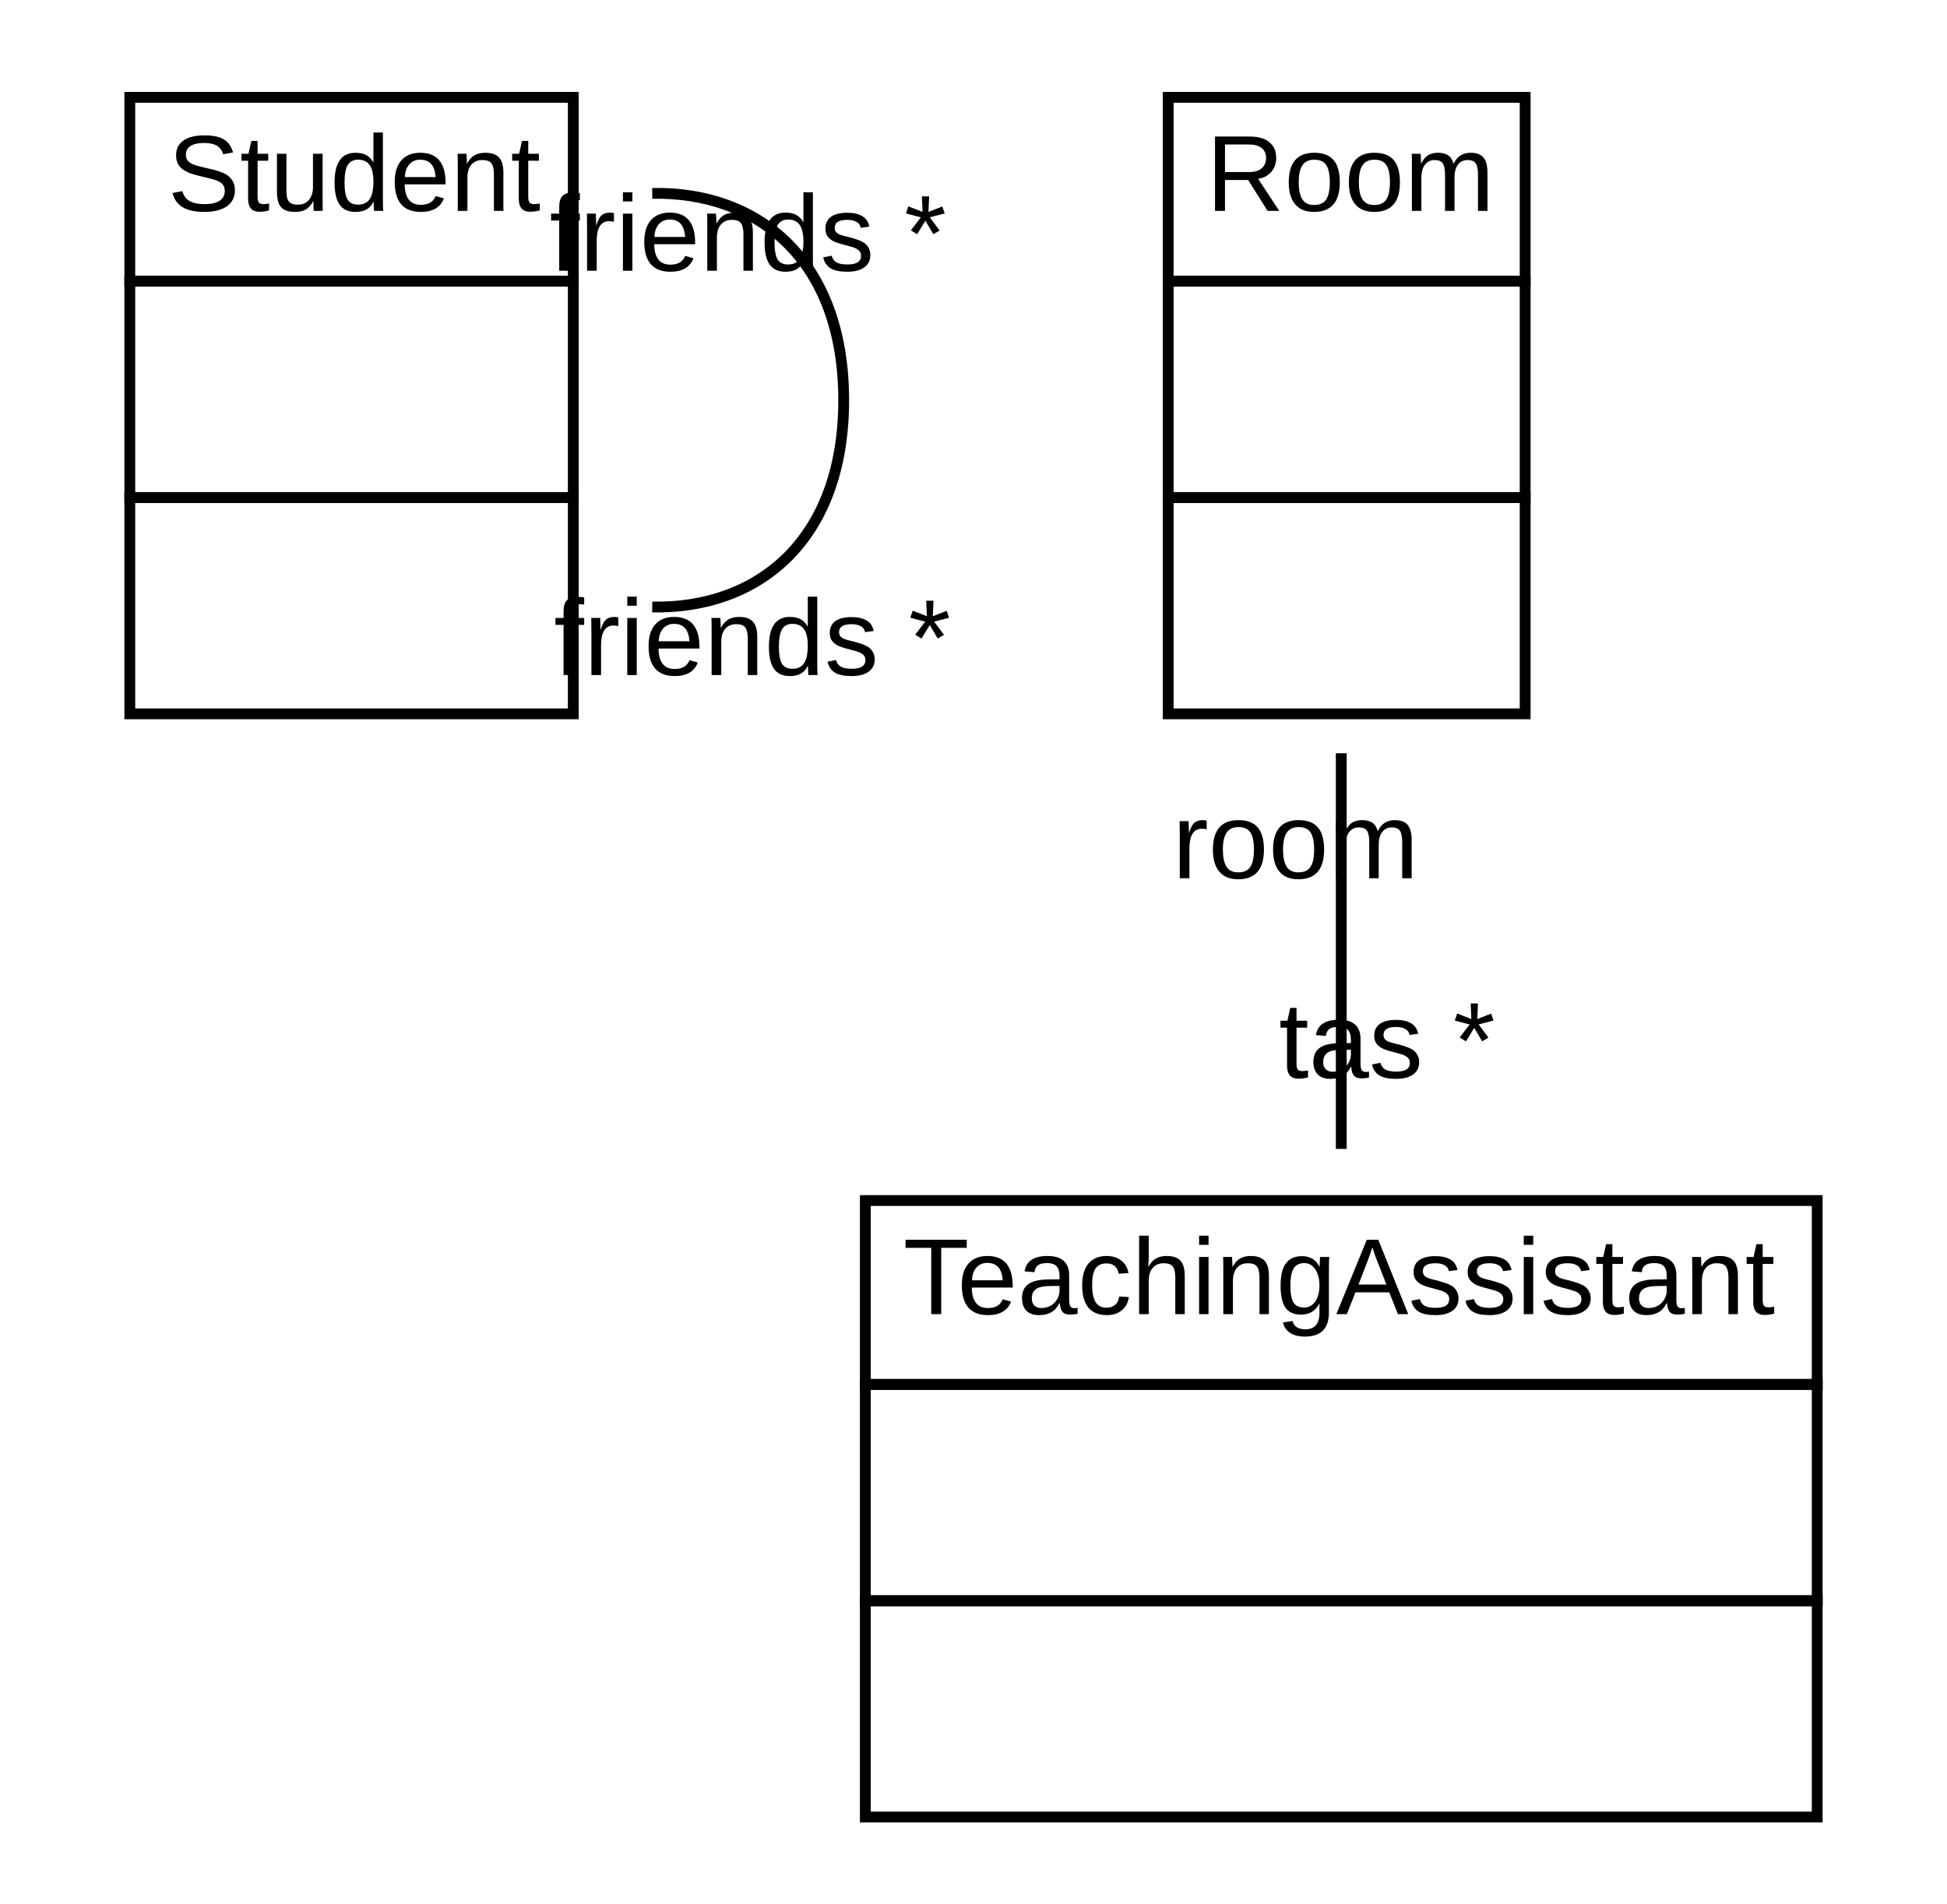
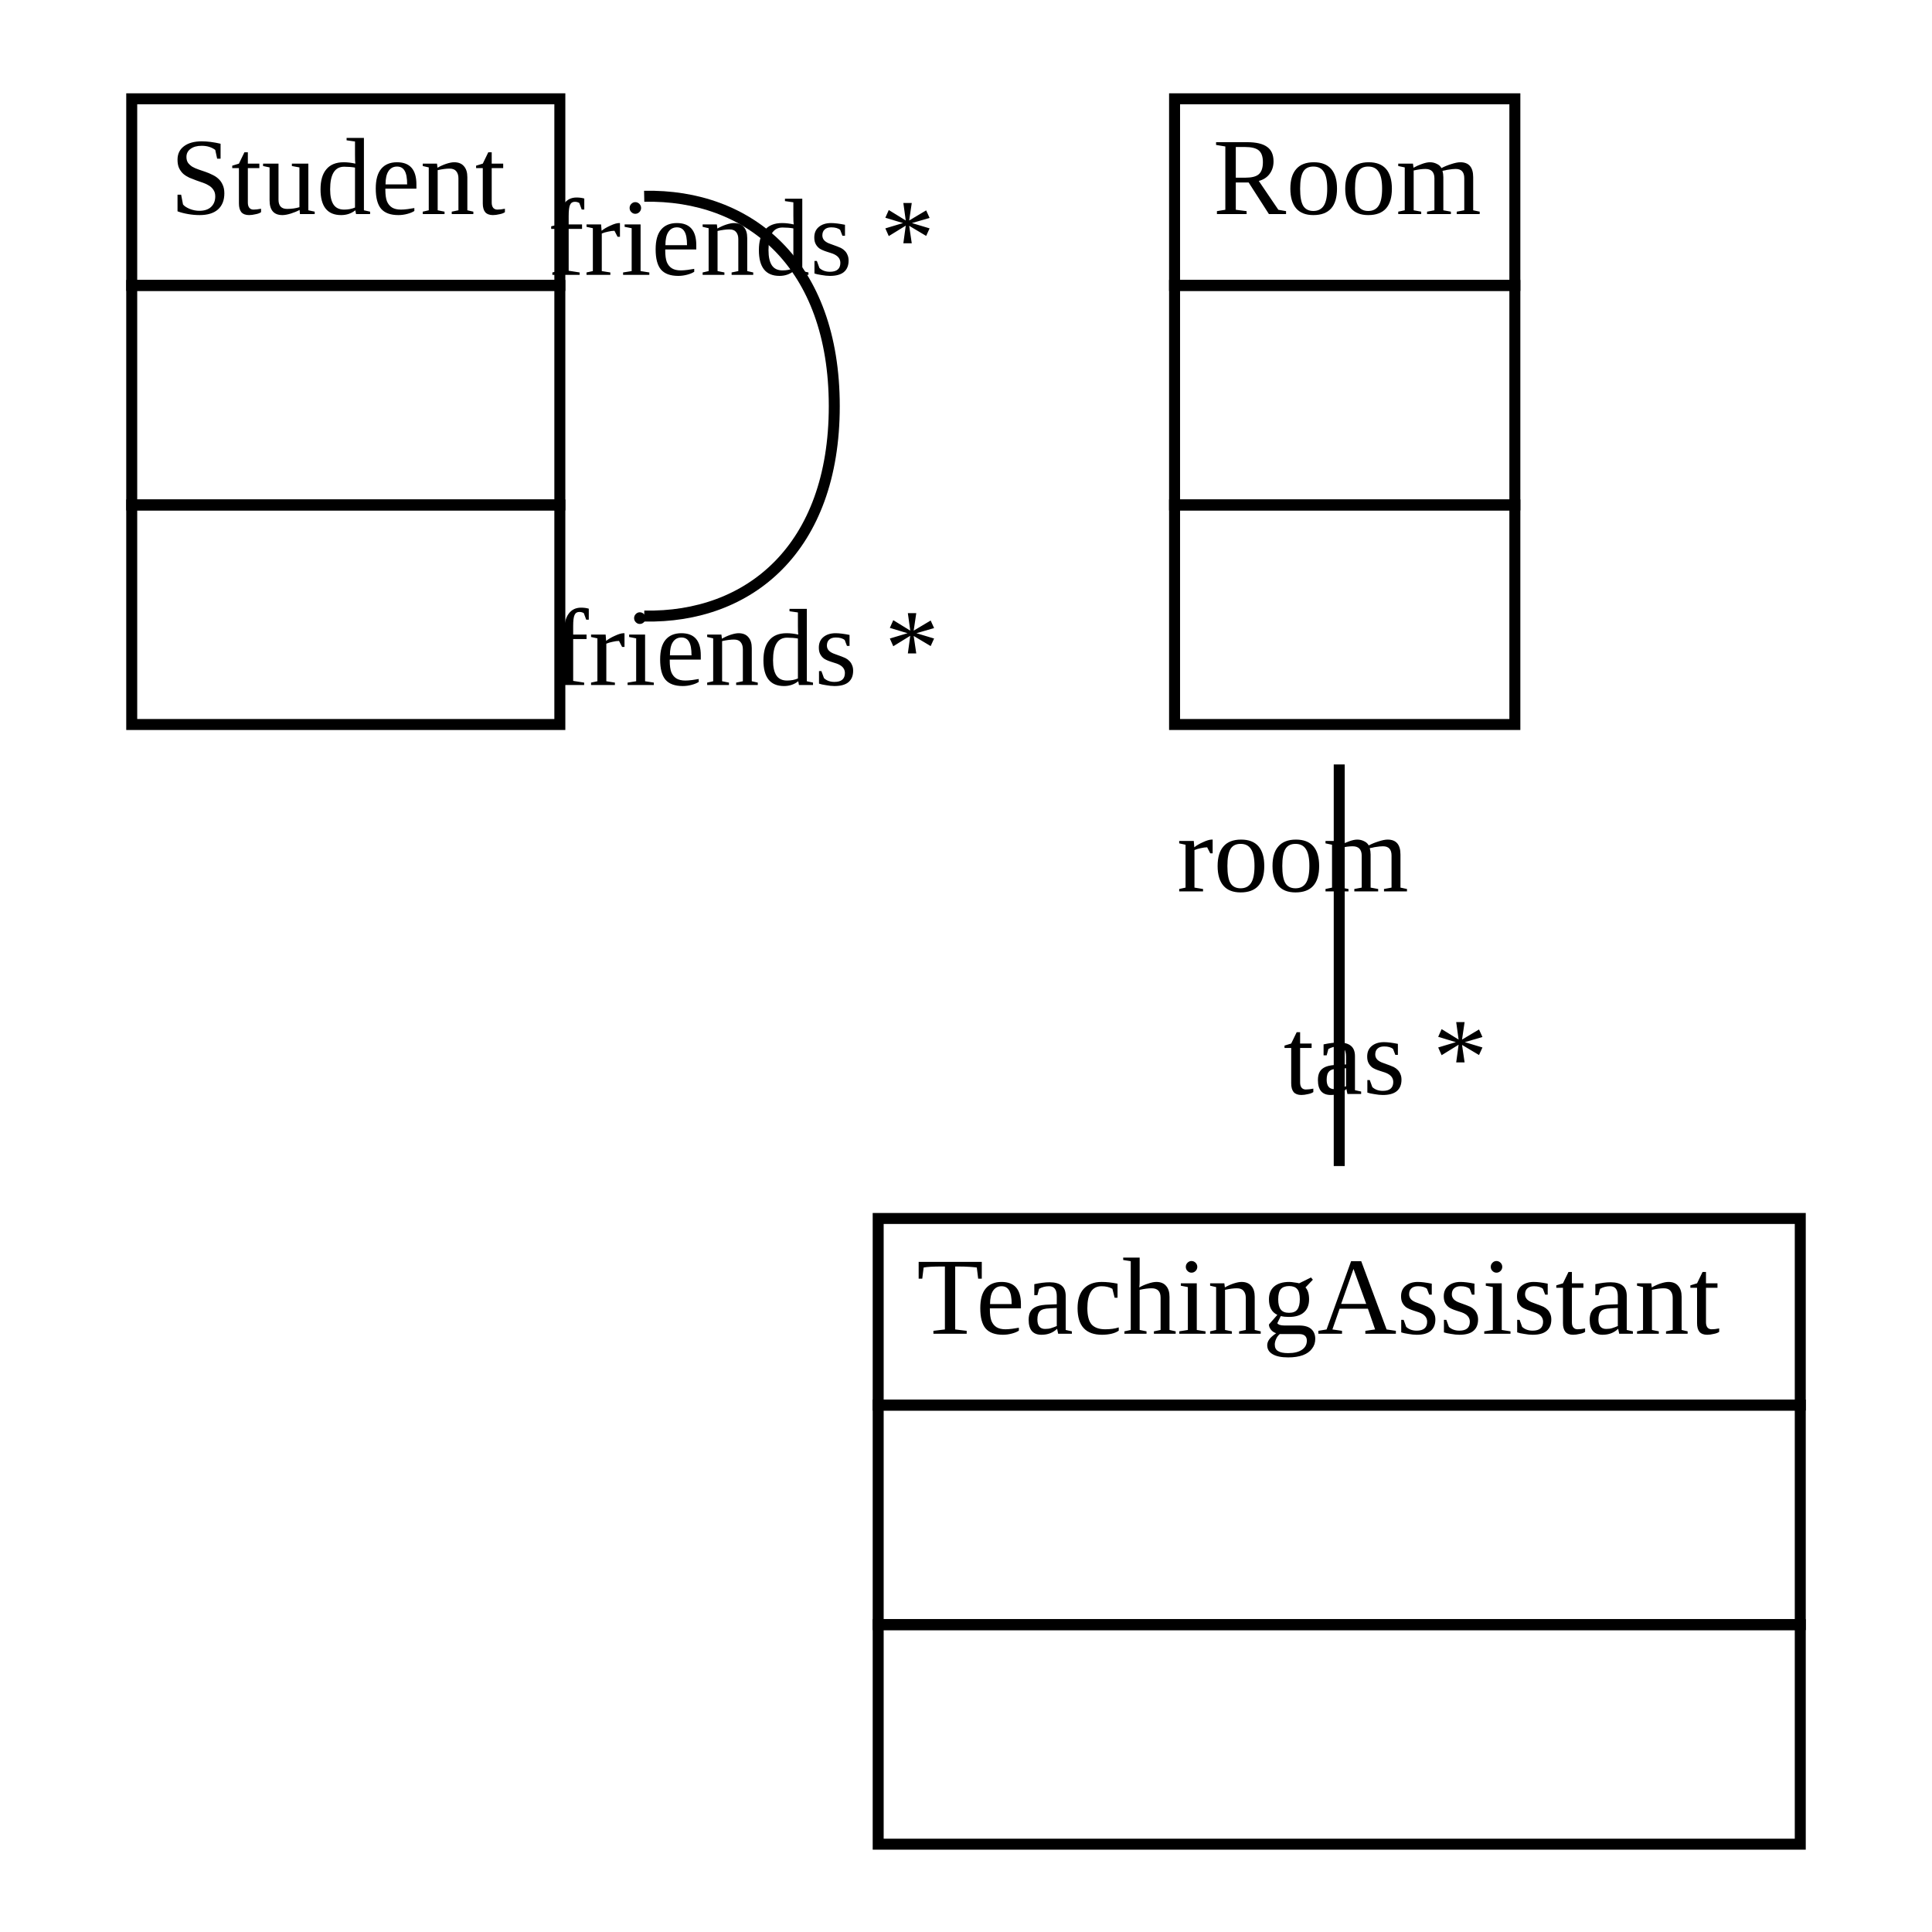
- <svg xmlns="http://www.w3.org/2000/svg" xmlns:xlink="http://www.w3.org/1999/xlink" width="180pt" height="176pt" viewBox="0.00 0.00 180.00 176.00">
+ <svg xmlns="http://www.w3.org/2000/svg" xmlns:xlink="http://www.w3.org/1999/xlink" width="176pt" height="176pt" viewBox="0.00 0.00 176.00 176.00">
  <g id="graph1" class="graph" transform="scale(1 1) rotate(0) translate(4 172)">
-     <polygon fill="white" stroke="white" points="-4,5 -4,-172 177,-172 177,5 -4,5" />
+     <polygon fill="white" stroke="white" points="-4,5 -4,-172 173,-172 173,5 -4,5" />
    <g id="node1" class="node">
      <a xlink:href="../examples/org/sdmlib/examples/studyrightWithAssignments/Student.java" xlink:title="&lt;TABLE&gt;">
-         <polygon fill="none" stroke="black" points="8,-146 8,-163 49,-163 49,-146 8,-146" />
-         <text text-anchor="start" x="11.5" y="-152.5" font-family="Arial" font-size="10.00">Student</text>
+         <polygon fill="none" stroke="black" points="8,-146 8,-163 47,-163 47,-146 8,-146" />
+         <text text-anchor="start" x="11.5" y="-152.5" font-family="Times New Roman,serif" font-size="10.00">Student</text>
      </a>
-       <polygon fill="none" stroke="black" points="8,-126 8,-146 49,-146 49,-126 8,-126" />
-       <text text-anchor="start" x="26.5" y="-134" font-family="Arial" font-size="10.00"> </text>
-       <polygon fill="none" stroke="black" points="8,-106 8,-126 49,-126 49,-106 8,-106" />
-       <text text-anchor="start" x="26.5" y="-114" font-family="Arial" font-size="10.00"> </text>
+       <polygon fill="none" stroke="black" points="8,-126 8,-146 47,-146 47,-126 8,-126" />
+       <text text-anchor="start" x="26" y="-134" font-family="Times New Roman,serif" font-size="10.00"> </text>
+       <polygon fill="none" stroke="black" points="8,-106 8,-126 47,-126 47,-106 8,-106" />
+       <text text-anchor="start" x="26" y="-114" font-family="Times New Roman,serif" font-size="10.00"> </text>
    </g>
    <g id="edge2" class="edge">
-       <path fill="none" stroke="black" d="M56.299,-154.12C66.092,-154.323 74,-147.949 74,-135 74,-122.051 66.092,-115.677 56.299,-115.88" />
-       <text text-anchor="middle" x="65.553" y="-109.588" font-family="Arial" font-size="10.00">friends *</text>
-       <text text-anchor="middle" x="65.152" y="-146.969" font-family="Arial" font-size="10.00">friends *</text>
+       <path fill="none" stroke="black" d="M54.684,-154.12C64.264,-154.323 72,-147.949 72,-135 72,-122.051 64.264,-115.677 54.684,-115.88" />
+       <text text-anchor="middle" x="63.942" y="-109.598" font-family="Times New Roman,serif" font-size="10.00">friends *</text>
+       <text text-anchor="middle" x="63.532" y="-146.96" font-family="Times New Roman,serif" font-size="10.00">friends *</text>
    </g>
    <g id="node2" class="node">
      <a xlink:href="../examples/org/sdmlib/examples/studyrightWithAssignments/Room.java" xlink:title="&lt;TABLE&gt;">
-         <polygon fill="none" stroke="black" points="104,-146 104,-163 137,-163 137,-146 104,-146" />
-         <text text-anchor="start" x="107.5" y="-152.5" font-family="Arial" font-size="10.00">Room</text>
+         <polygon fill="none" stroke="black" points="103,-146 103,-163 134,-163 134,-146 103,-146" />
+         <text text-anchor="start" x="106.5" y="-152.5" font-family="Times New Roman,serif" font-size="10.00">Room</text>
      </a>
-       <polygon fill="none" stroke="black" points="104,-126 104,-146 137,-146 137,-126 104,-126" />
-       <text text-anchor="start" x="118.5" y="-134" font-family="Arial" font-size="10.00"> </text>
-       <polygon fill="none" stroke="black" points="104,-106 104,-126 137,-126 137,-106 104,-106" />
-       <text text-anchor="start" x="118.5" y="-114" font-family="Arial" font-size="10.00"> </text>
+       <polygon fill="none" stroke="black" points="103,-126 103,-146 134,-146 134,-126 103,-126" />
+       <text text-anchor="start" x="117" y="-134" font-family="Times New Roman,serif" font-size="10.00"> </text>
+       <polygon fill="none" stroke="black" points="103,-106 103,-126 134,-126 134,-106 103,-106" />
+       <text text-anchor="start" x="117" y="-114" font-family="Times New Roman,serif" font-size="10.00"> </text>
    </g>
    <g id="node3" class="node">
      <a xlink:href="../examples/org/sdmlib/examples/studyrightWithAssignments/TeachingAssistant.java" xlink:title="&lt;TABLE&gt;">
-         <polygon fill="none" stroke="black" points="76,-44 76,-61 164,-61 164,-44 76,-44" />
-         <text text-anchor="start" x="79.5" y="-50.5" font-family="Arial" font-size="10.00">TeachingAssistant</text>
+         <polygon fill="none" stroke="black" points="76,-44 76,-61 160,-61 160,-44 76,-44" />
+         <text text-anchor="start" x="79.5" y="-50.5" font-family="Times New Roman,serif" font-size="10.00">TeachingAssistant</text>
      </a>
-       <polygon fill="none" stroke="black" points="76,-24 76,-44 164,-44 164,-24 76,-24" />
-       <text text-anchor="start" x="118" y="-32" font-family="Arial" font-size="10.00"> </text>
-       <polygon fill="none" stroke="black" points="76,-4 76,-24 164,-24 164,-4 76,-4" />
-       <text text-anchor="start" x="118" y="-12" font-family="Arial" font-size="10.00"> </text>
+       <polygon fill="none" stroke="black" points="76,-24 76,-44 160,-44 160,-24 76,-24" />
+       <text text-anchor="start" x="116.5" y="-32" font-family="Times New Roman,serif" font-size="10.00"> </text>
+       <polygon fill="none" stroke="black" points="76,-4 76,-24 160,-24 160,-4 76,-4" />
+       <text text-anchor="start" x="116.5" y="-12" font-family="Times New Roman,serif" font-size="10.00"> </text>
    </g>
    <g id="edge4" class="edge">
-       <path fill="none" stroke="black" d="M120,-102.359C120,-90.686 120,-77.463 120,-65.778" />
-       <text text-anchor="middle" x="124.226" y="-72.341" font-family="Arial" font-size="10.00">tas *</text>
-       <text text-anchor="middle" x="115.774" y="-90.796" font-family="Arial" font-size="10.00">room</text>
+       <path fill="none" stroke="black" d="M118,-102.359C118,-90.686 118,-77.463 118,-65.778" />
+       <text text-anchor="middle" x="122.226" y="-72.341" font-family="Times New Roman,serif" font-size="10.00">tas *</text>
+       <text text-anchor="middle" x="113.774" y="-90.796" font-family="Times New Roman,serif" font-size="10.00">room</text>
    </g>
  </g>
</svg>
